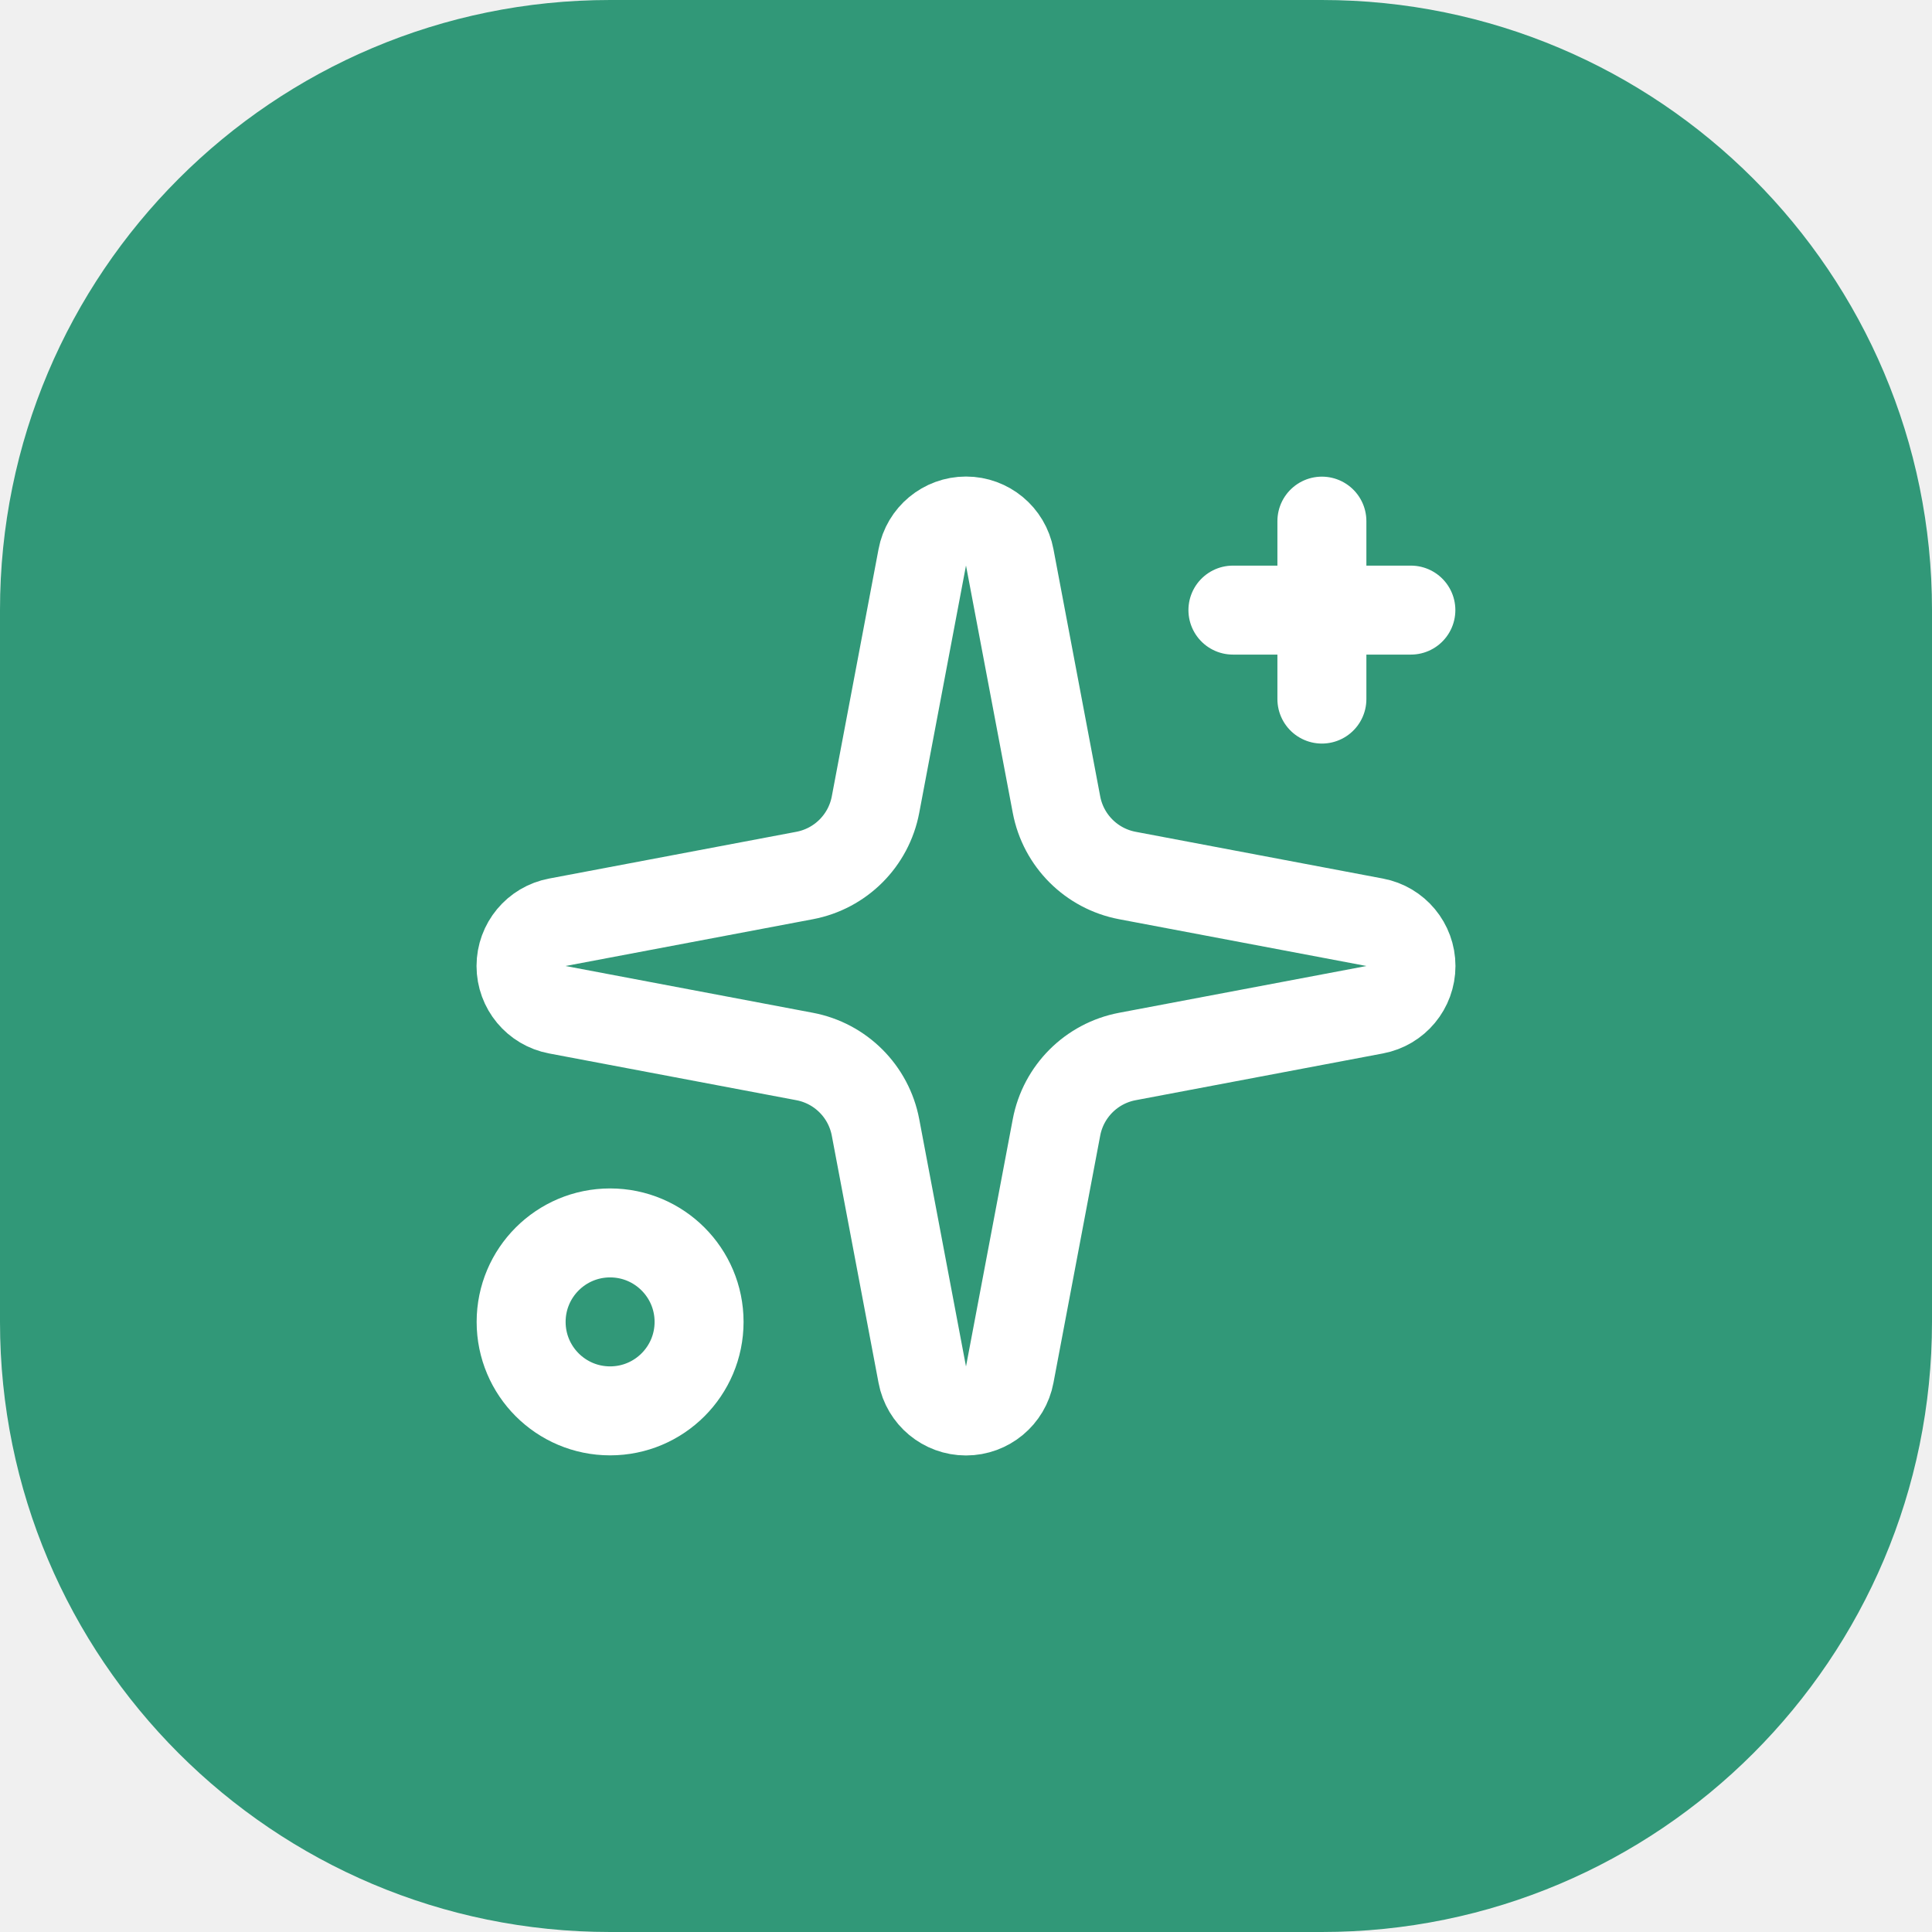
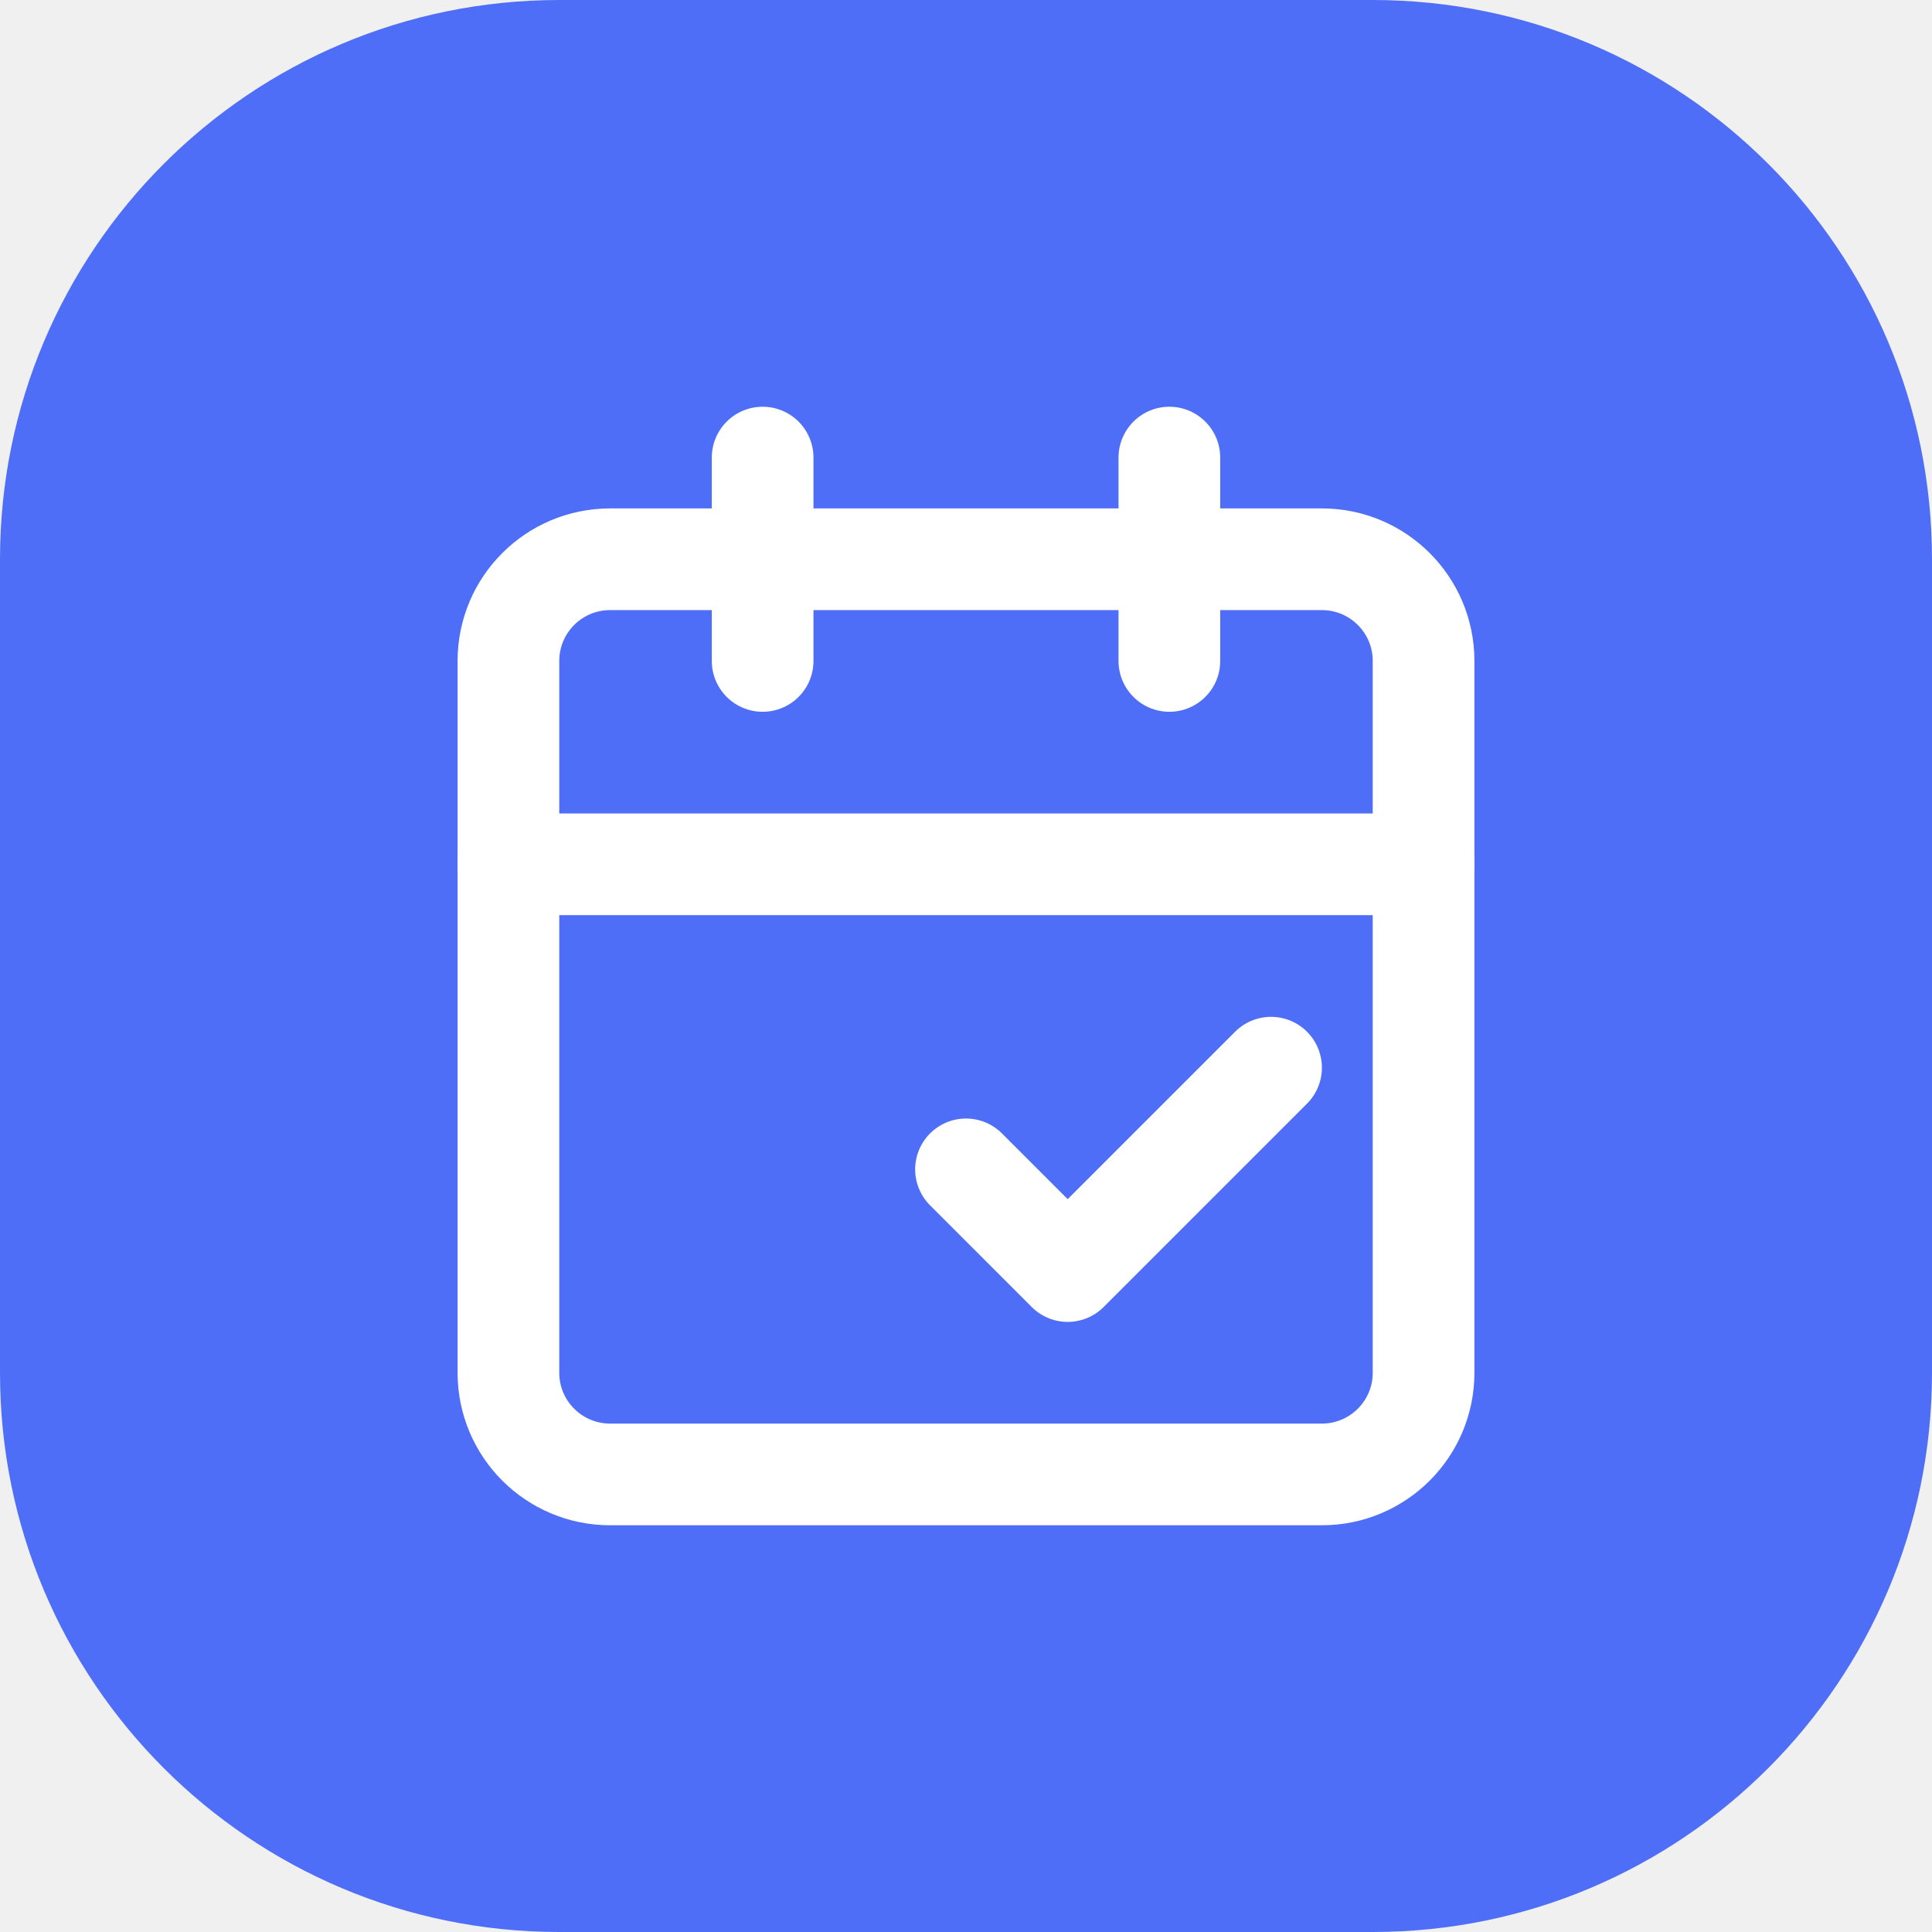
<svg xmlns="http://www.w3.org/2000/svg" viewBox="0 0 38 38">
-   <rect width="38" height="38" rx="12" fill="#319878" />
-   <g transform="translate(8.5 8.5) scale(.875)" fill="none" stroke="#fff" stroke-width="2" stroke-linecap="round" stroke-linejoin="round">
-     <path d="M11.017 2.814a1 1 0 0 1 1.966 0l1.051 5.558a2 2 0 0 0 1.594 1.594l5.558 1.051a1 1 0 0 1 0 1.966l-5.558 1.051a2 2 0 0 0-1.594 1.594l-1.051 5.558a1 1 0 0 1-1.966 0l-1.051-5.558a2 2 0 0 0-1.594-1.594l-5.558-1.051a1 1 0 0 1 0-1.966l5.558-1.051a2 2 0 0 0 1.594-1.594z" />
-     <path d="M20 2v4M22 4h-4" />
-     <circle cx="4" cy="20" r="2" />
+   <rect width="38" height="38" rx="11" fill="#4f6ef7" />
+   <g transform="translate(7 7)" fill="none" stroke="#fff" stroke-width="2" stroke-linecap="round" stroke-linejoin="round">
+     <path d="M8 2v4M16 2v4" />
+     <rect width="18" height="18" x="3" y="4" rx="2" />
+     <path d="M3 10h18m-9 6 2 2 4-4" />
  </g>
</svg>
